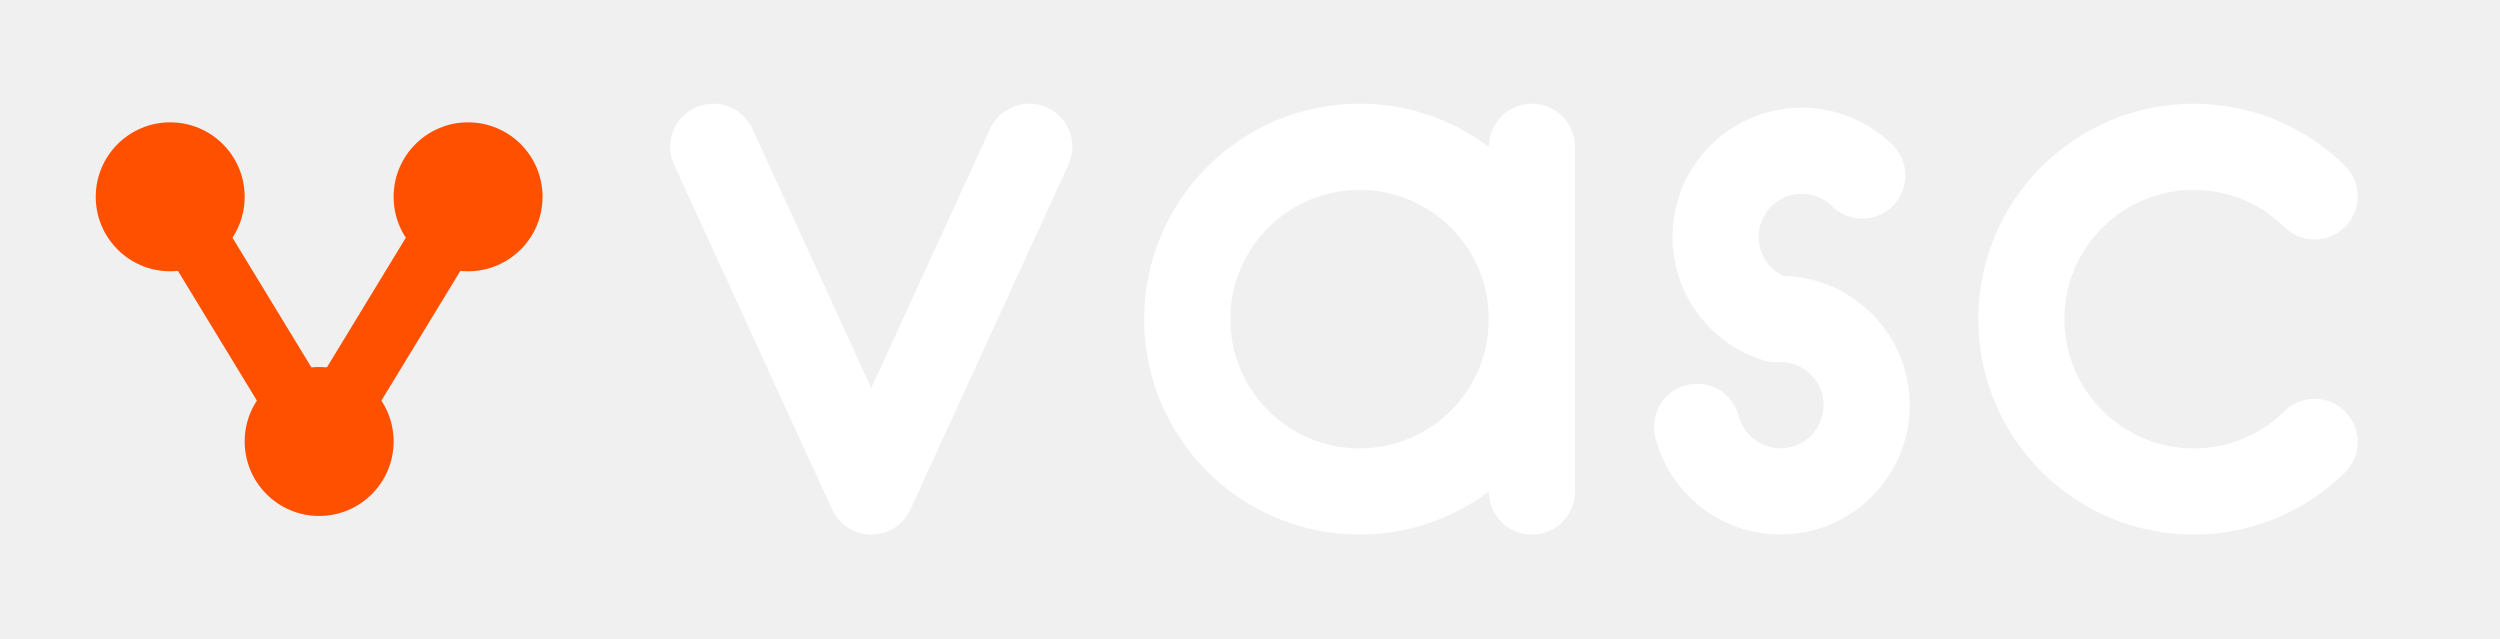
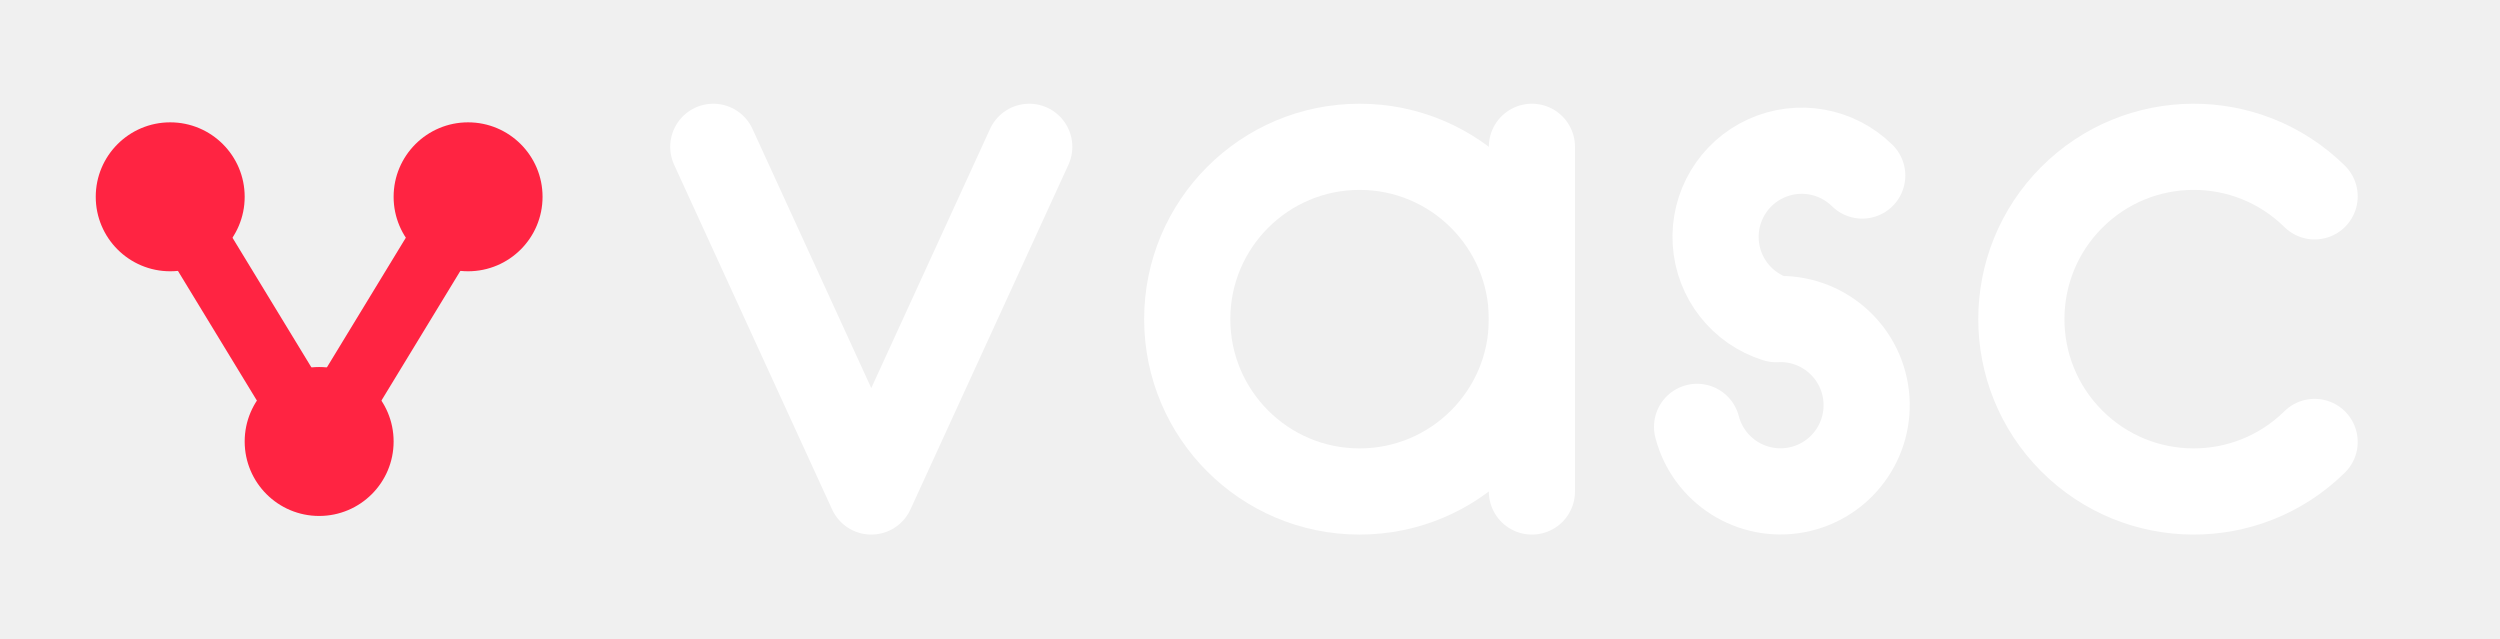
<svg xmlns="http://www.w3.org/2000/svg" viewBox="0 0 470 120" fill="none" stroke-linecap="round" stroke-linejoin="round">
-   <g stroke="#ff5000" stroke-width="12">
+   <g stroke="#ff2442" stroke-width="12">
    <path d="M22 26 L50 72 L78 26" transform="translate(10,11)" />
-     <g fill="#ff5000" stroke="none" transform="translate(10,11)">
+     <g fill="#ff2442" stroke="none" transform="translate(10,11)">
      <circle cx="22" cy="26" r="14" />
      <circle cx="50" cy="72" r="14" />
      <circle cx="78" cy="26" r="14" />
    </g>
  </g>
  <g stroke="#ffffff" stroke-width="12" transform="translate(126,19.5) scale(1.35)">
    <path d="M6 6 L28 54 L50 6" />
    <circle cx="96" cy="30" r="24" />
    <path d="M120 6 L120 54" />
    <path d="M166 10 A12 12 0 1 0 154 30 A12 12 0 1 1 143 45" />
    <path d="M229 12.9 A24 24 0 1 0 229 47.1" />
  </g>
</svg>
